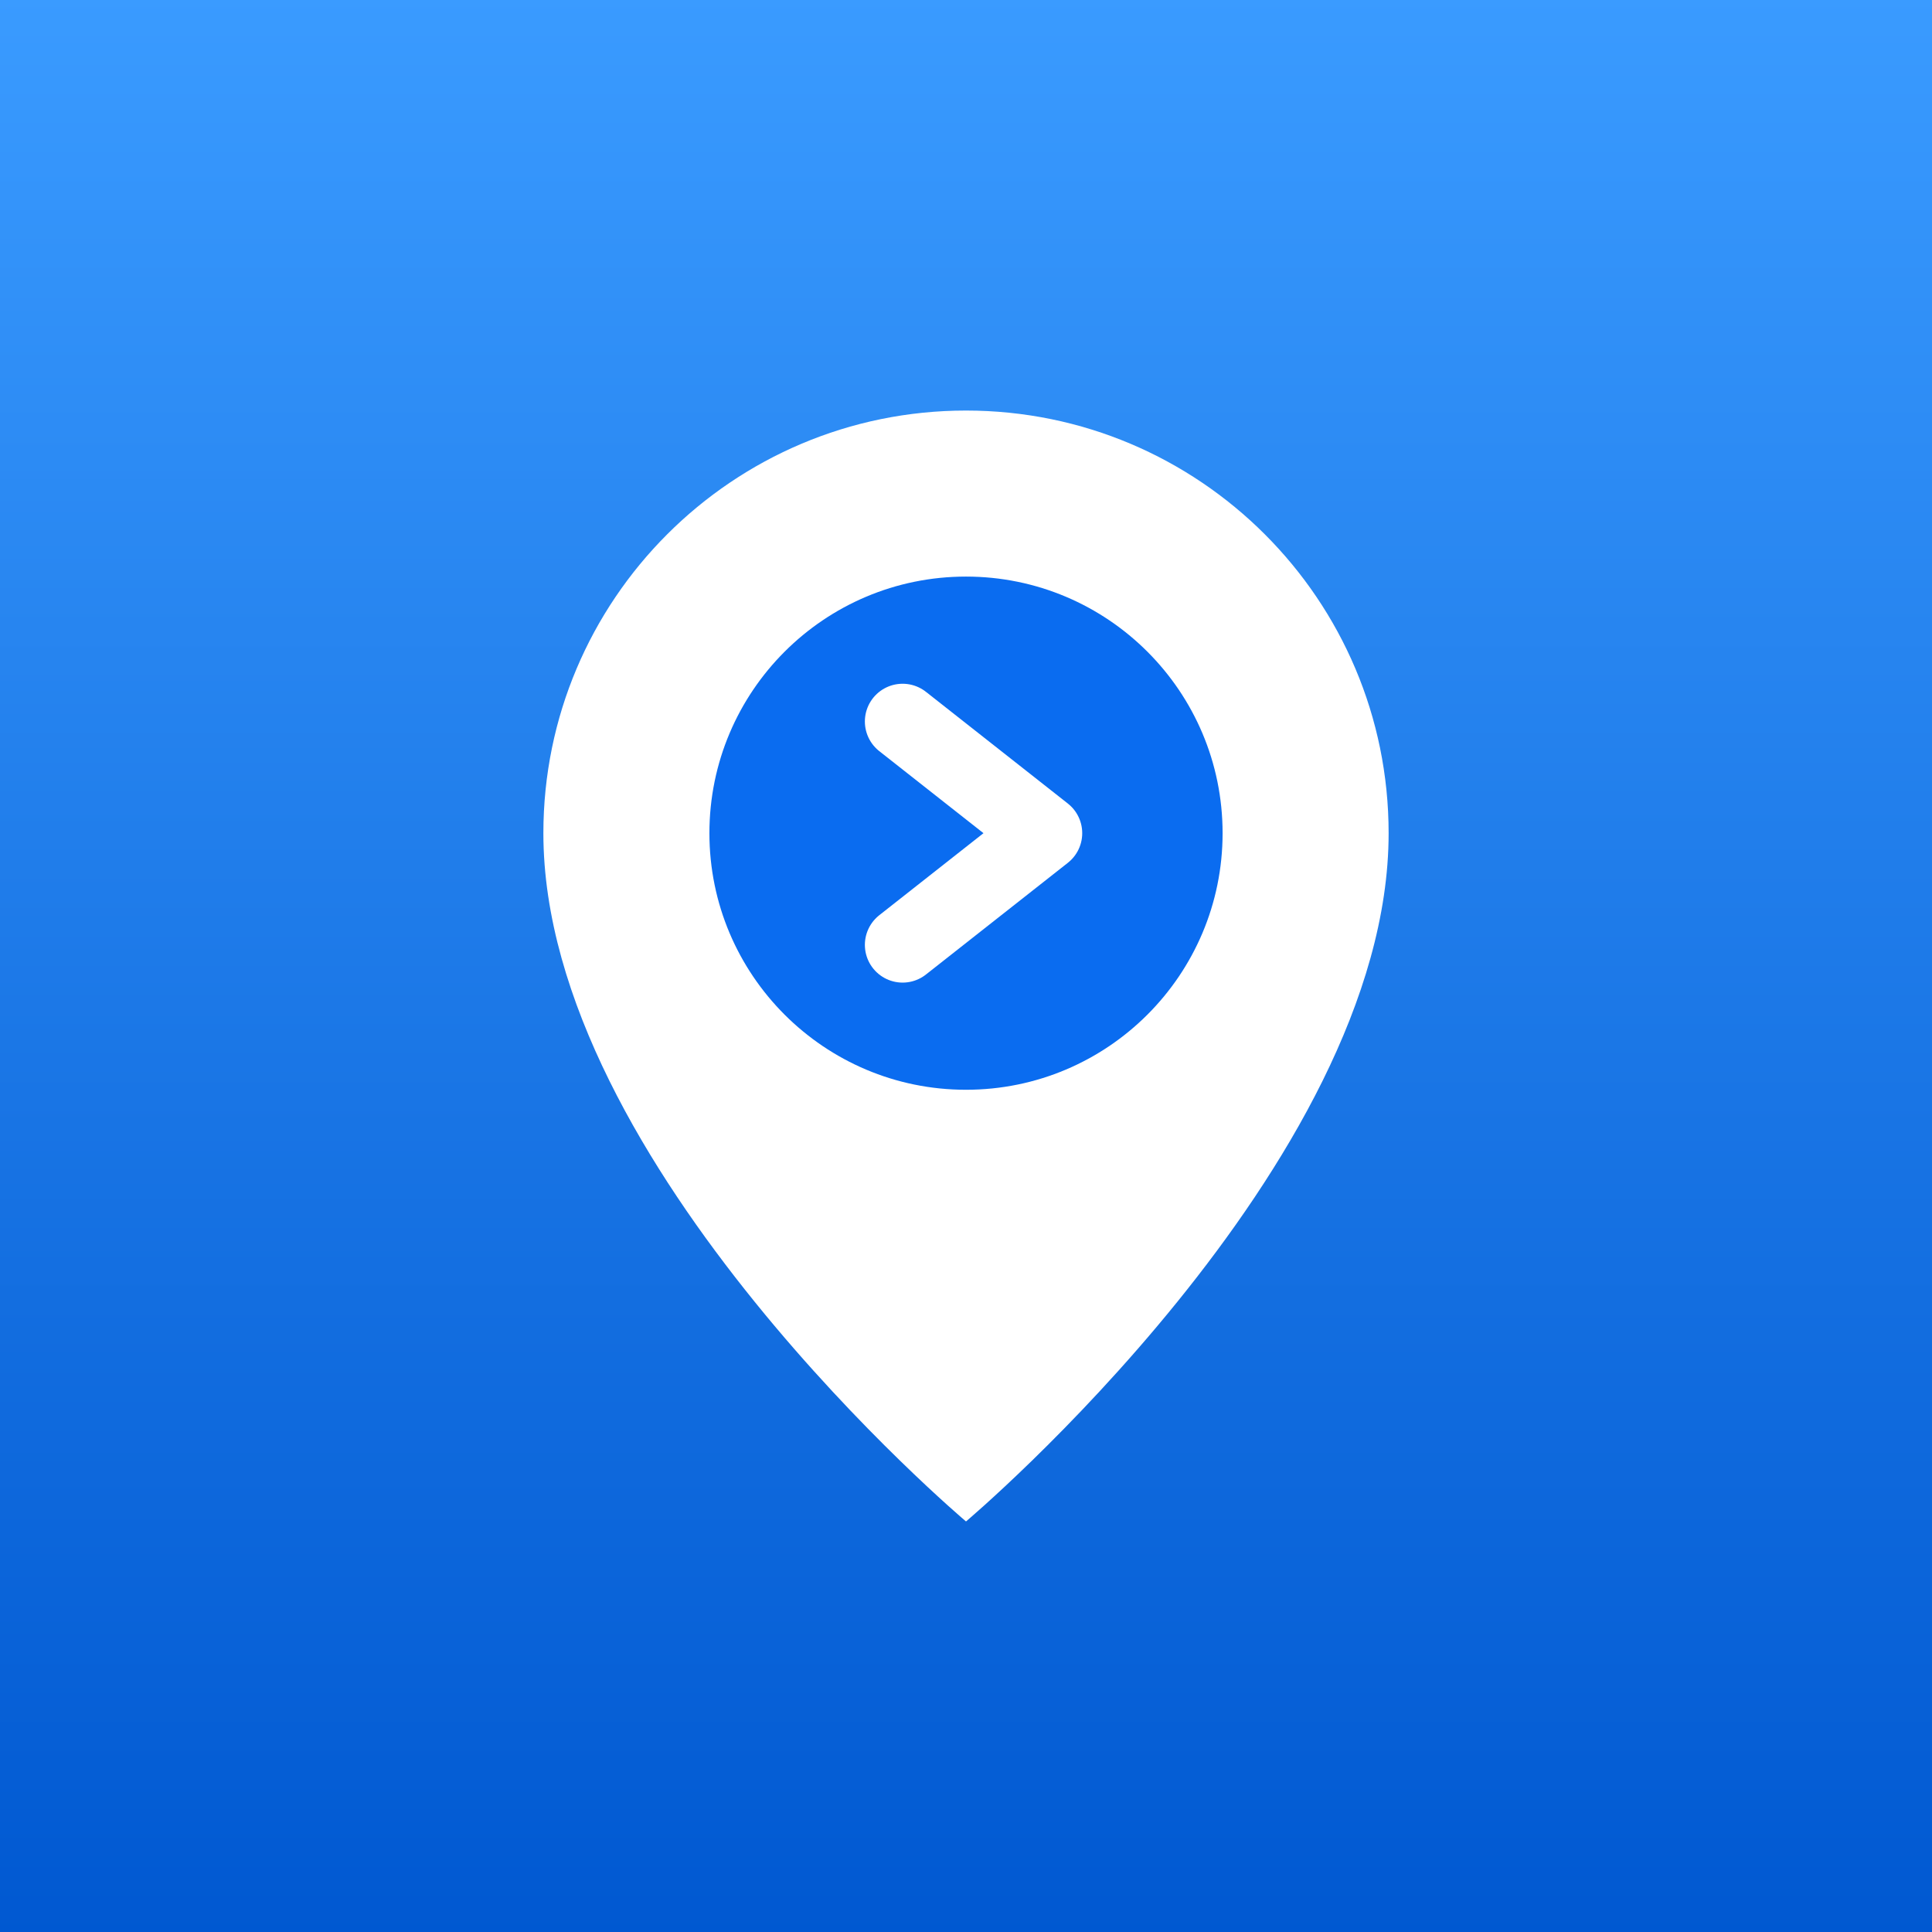
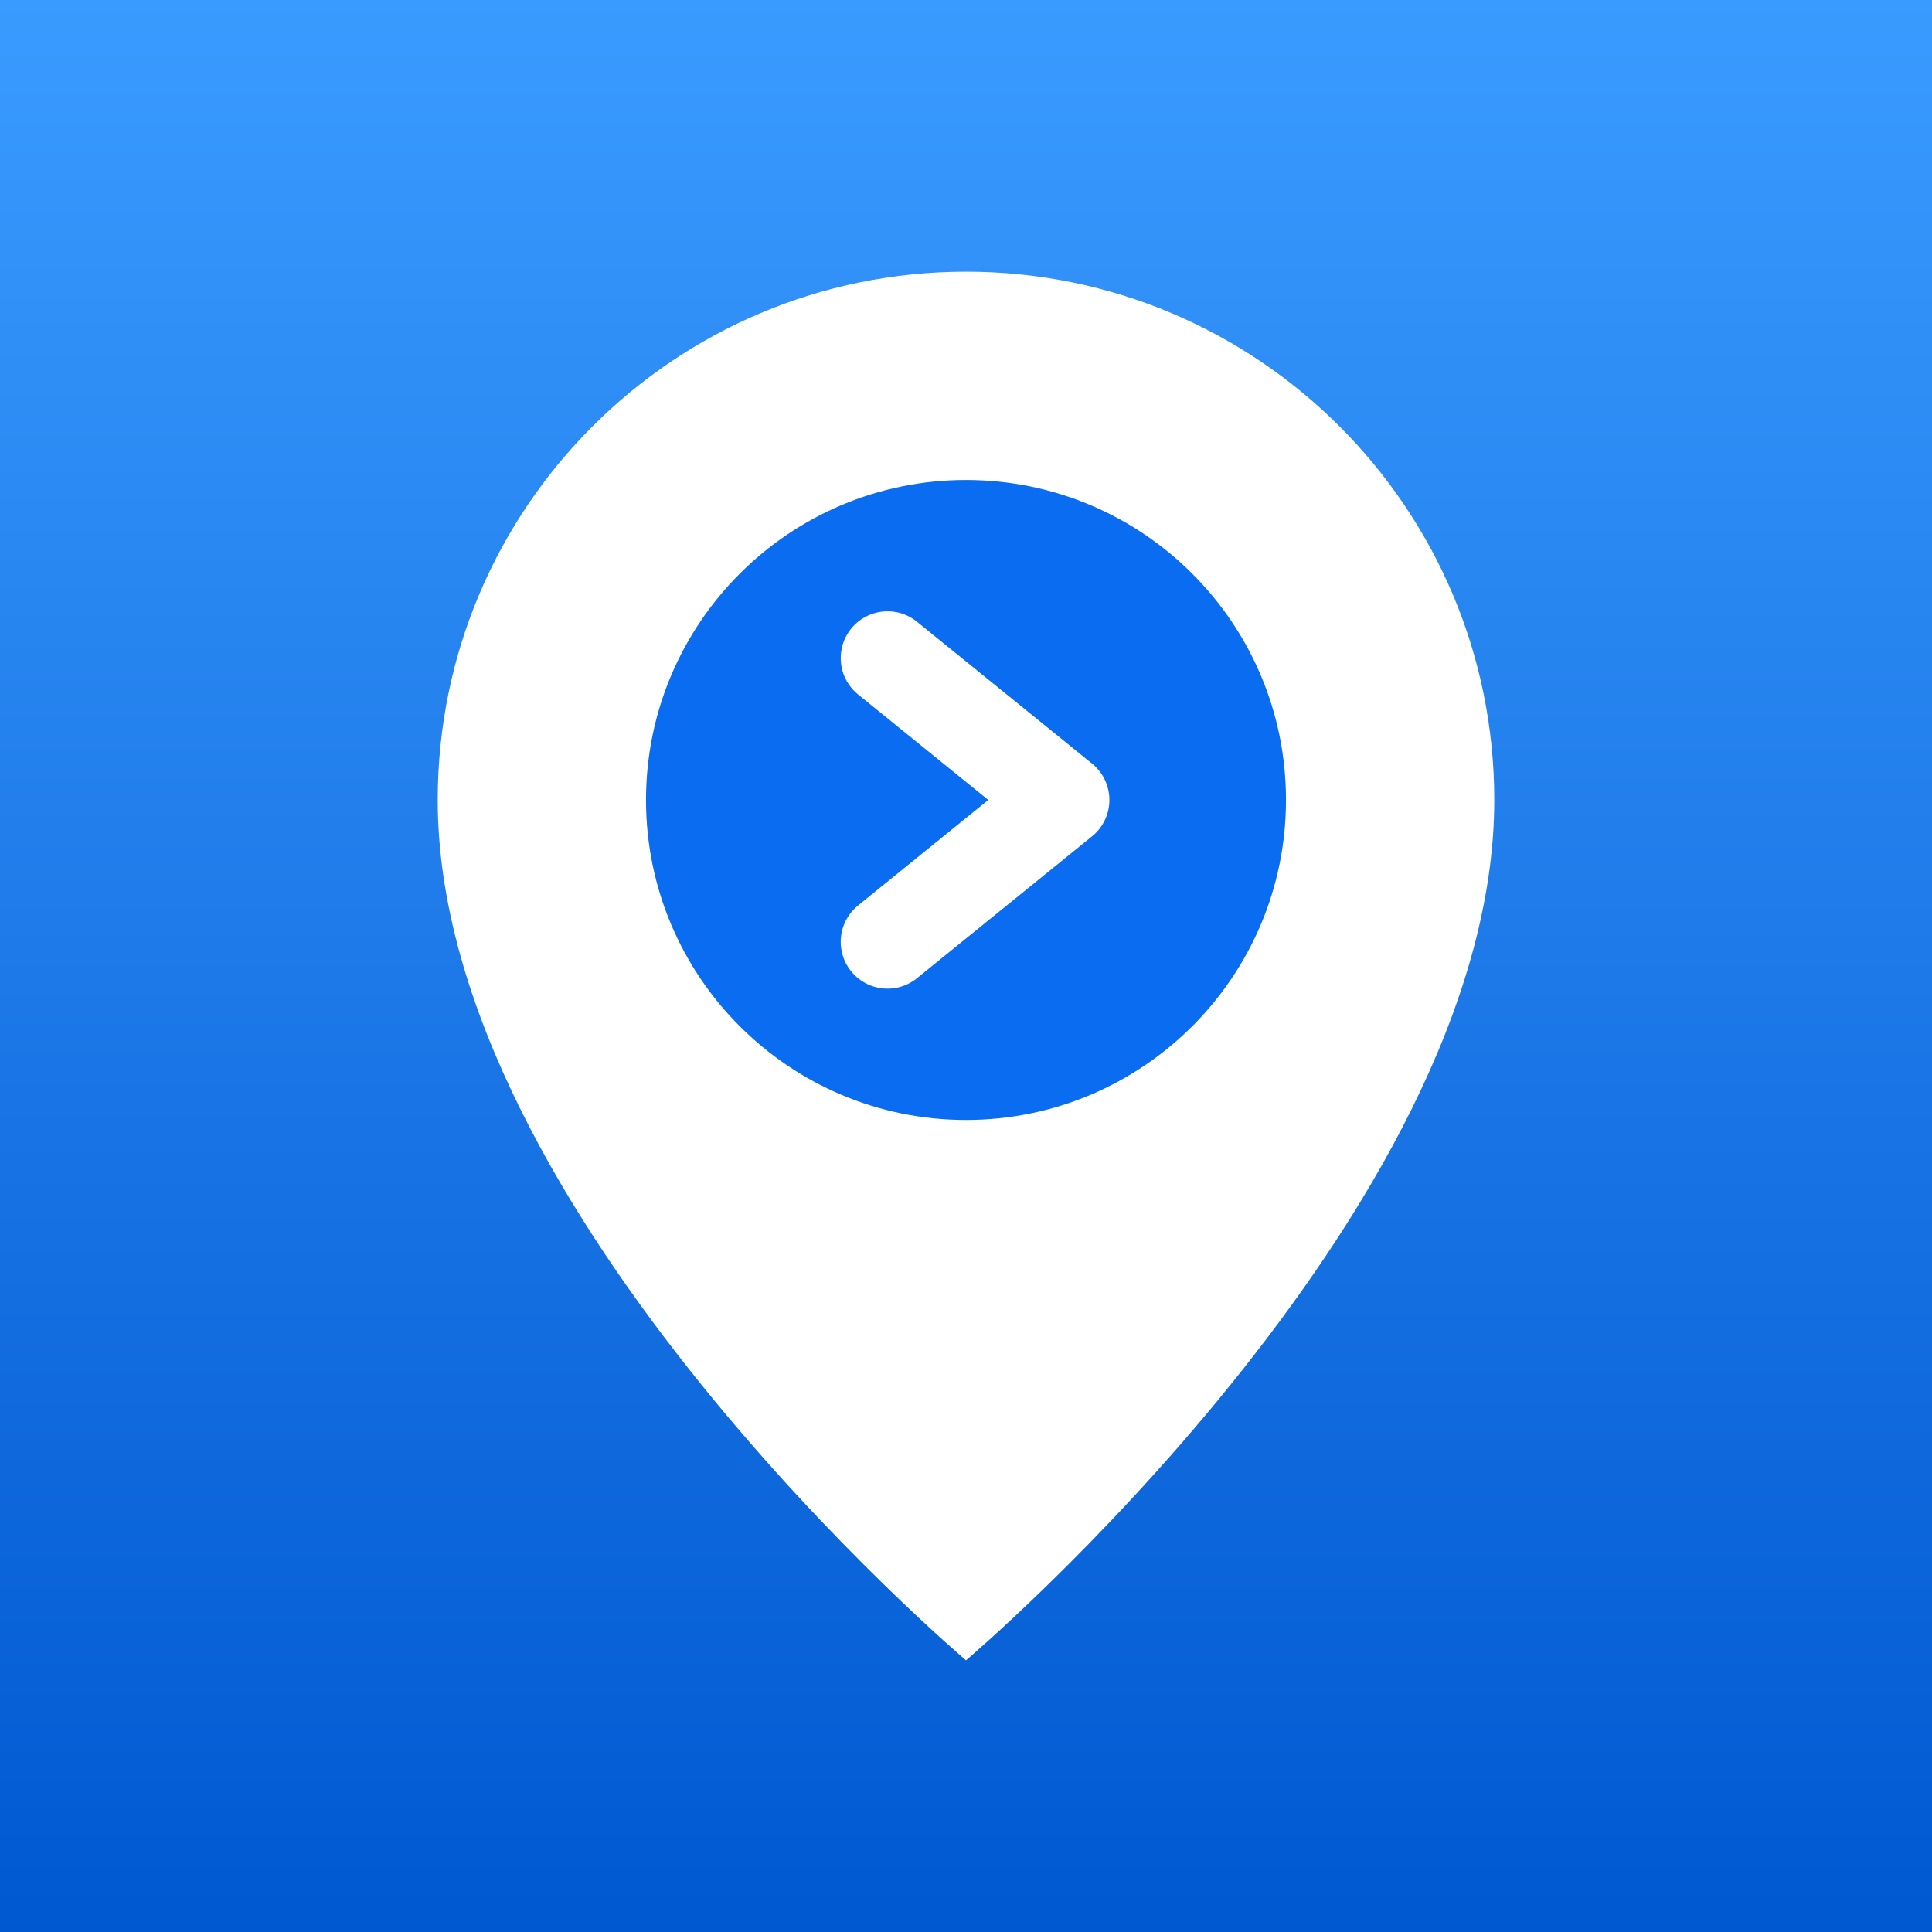
<svg xmlns="http://www.w3.org/2000/svg" viewBox="0 0 64 64">
  <defs>
    <linearGradient id="g" x1="0" y1="0" x2="0" y2="1">
      <stop offset="0" stop-color="#3a9bff" />
      <stop offset="1" stop-color="#0058d1" />
    </linearGradient>
  </defs>
  <rect width="64" height="64" fill="url(#g)" />
-   <path d="M32 50.4s-14-11.8-14-22.8a14 14 0 0 1 28 0C46 38.6 32 50.4 32 50.4z" fill="#fff" />
-   <circle cx="32" cy="27.6" r="8.5" fill="#0a6cf0" />
-   <path d="M29.9 23.9L34.6 27.6 29.9 31.3" fill="none" stroke="#fff" stroke-width="2.5" stroke-linecap="round" stroke-linejoin="round" />
+   <path d="M32 55s-17.5-14.8-17.5-28.5a17.5 17.5 0 0 1 35 0C49.5 40.2 32 55 32 55z" fill="#fff" />
+   <circle cx="32" cy="26.5" r="10.6" fill="#0a6cf0" />
+   <path d="M29.4 21.8L35.2 26.5 29.4 31.2" fill="none" stroke="#fff" stroke-width="3.1" stroke-linecap="round" stroke-linejoin="round" />
</svg>
